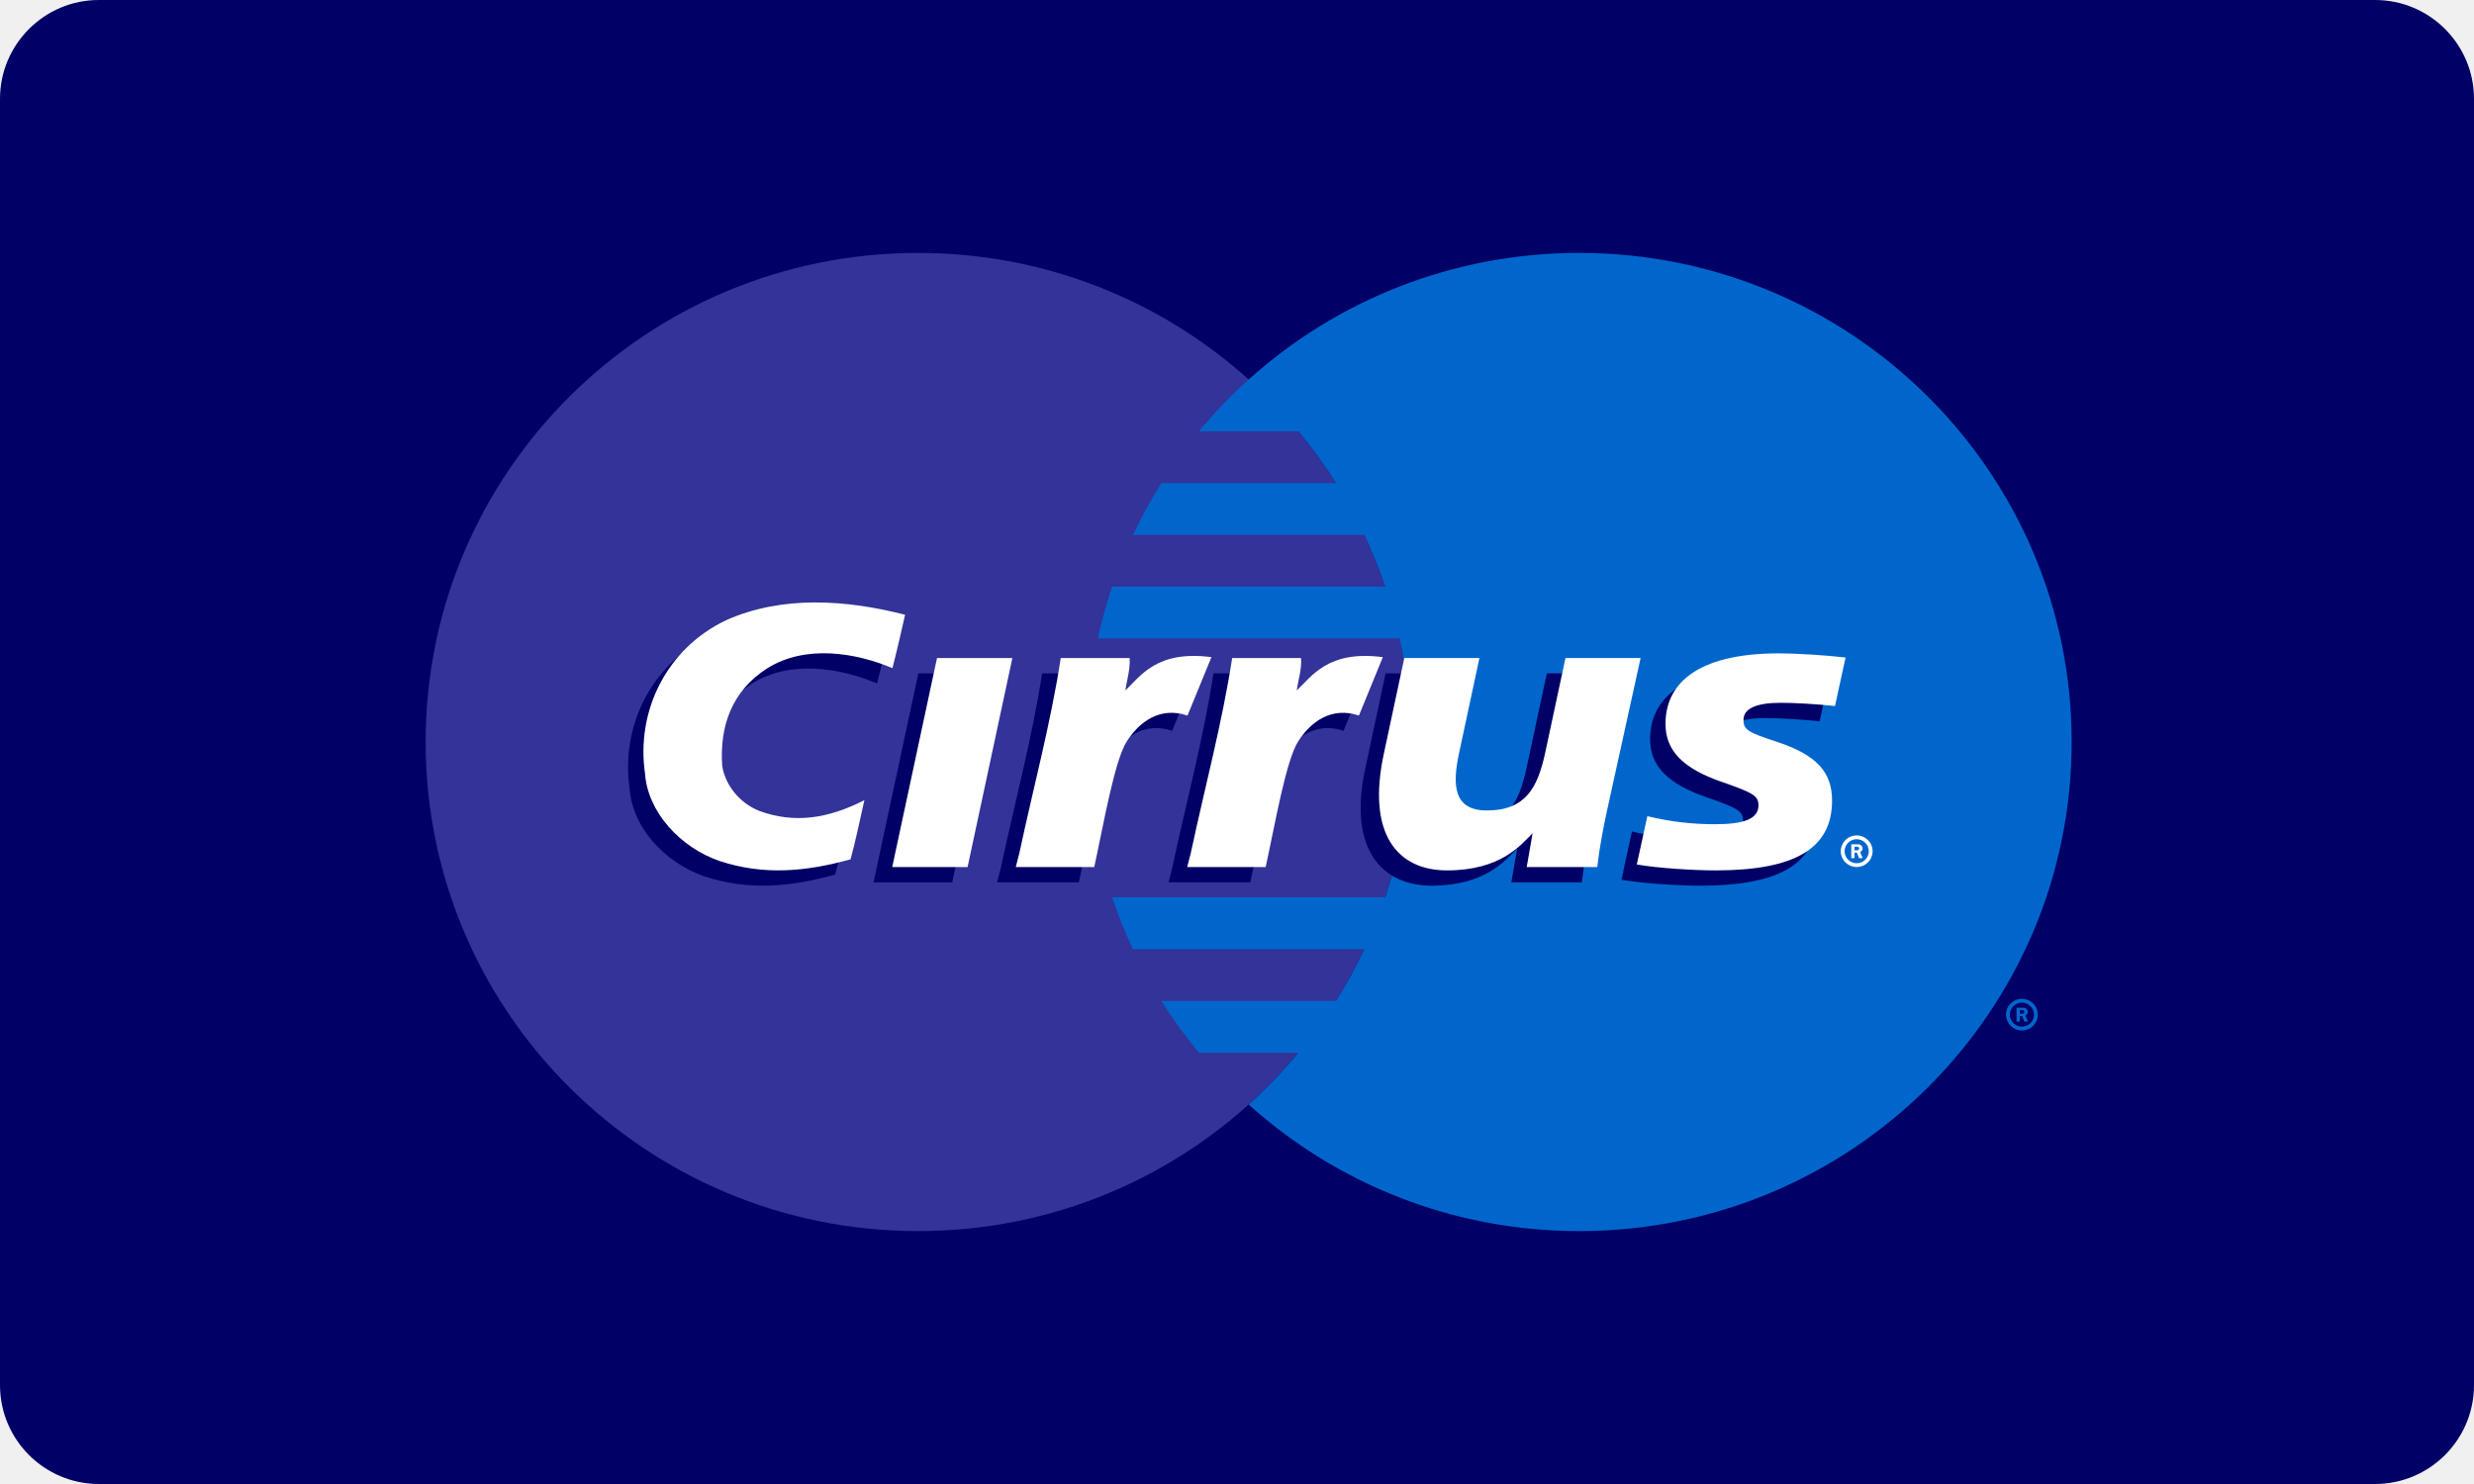
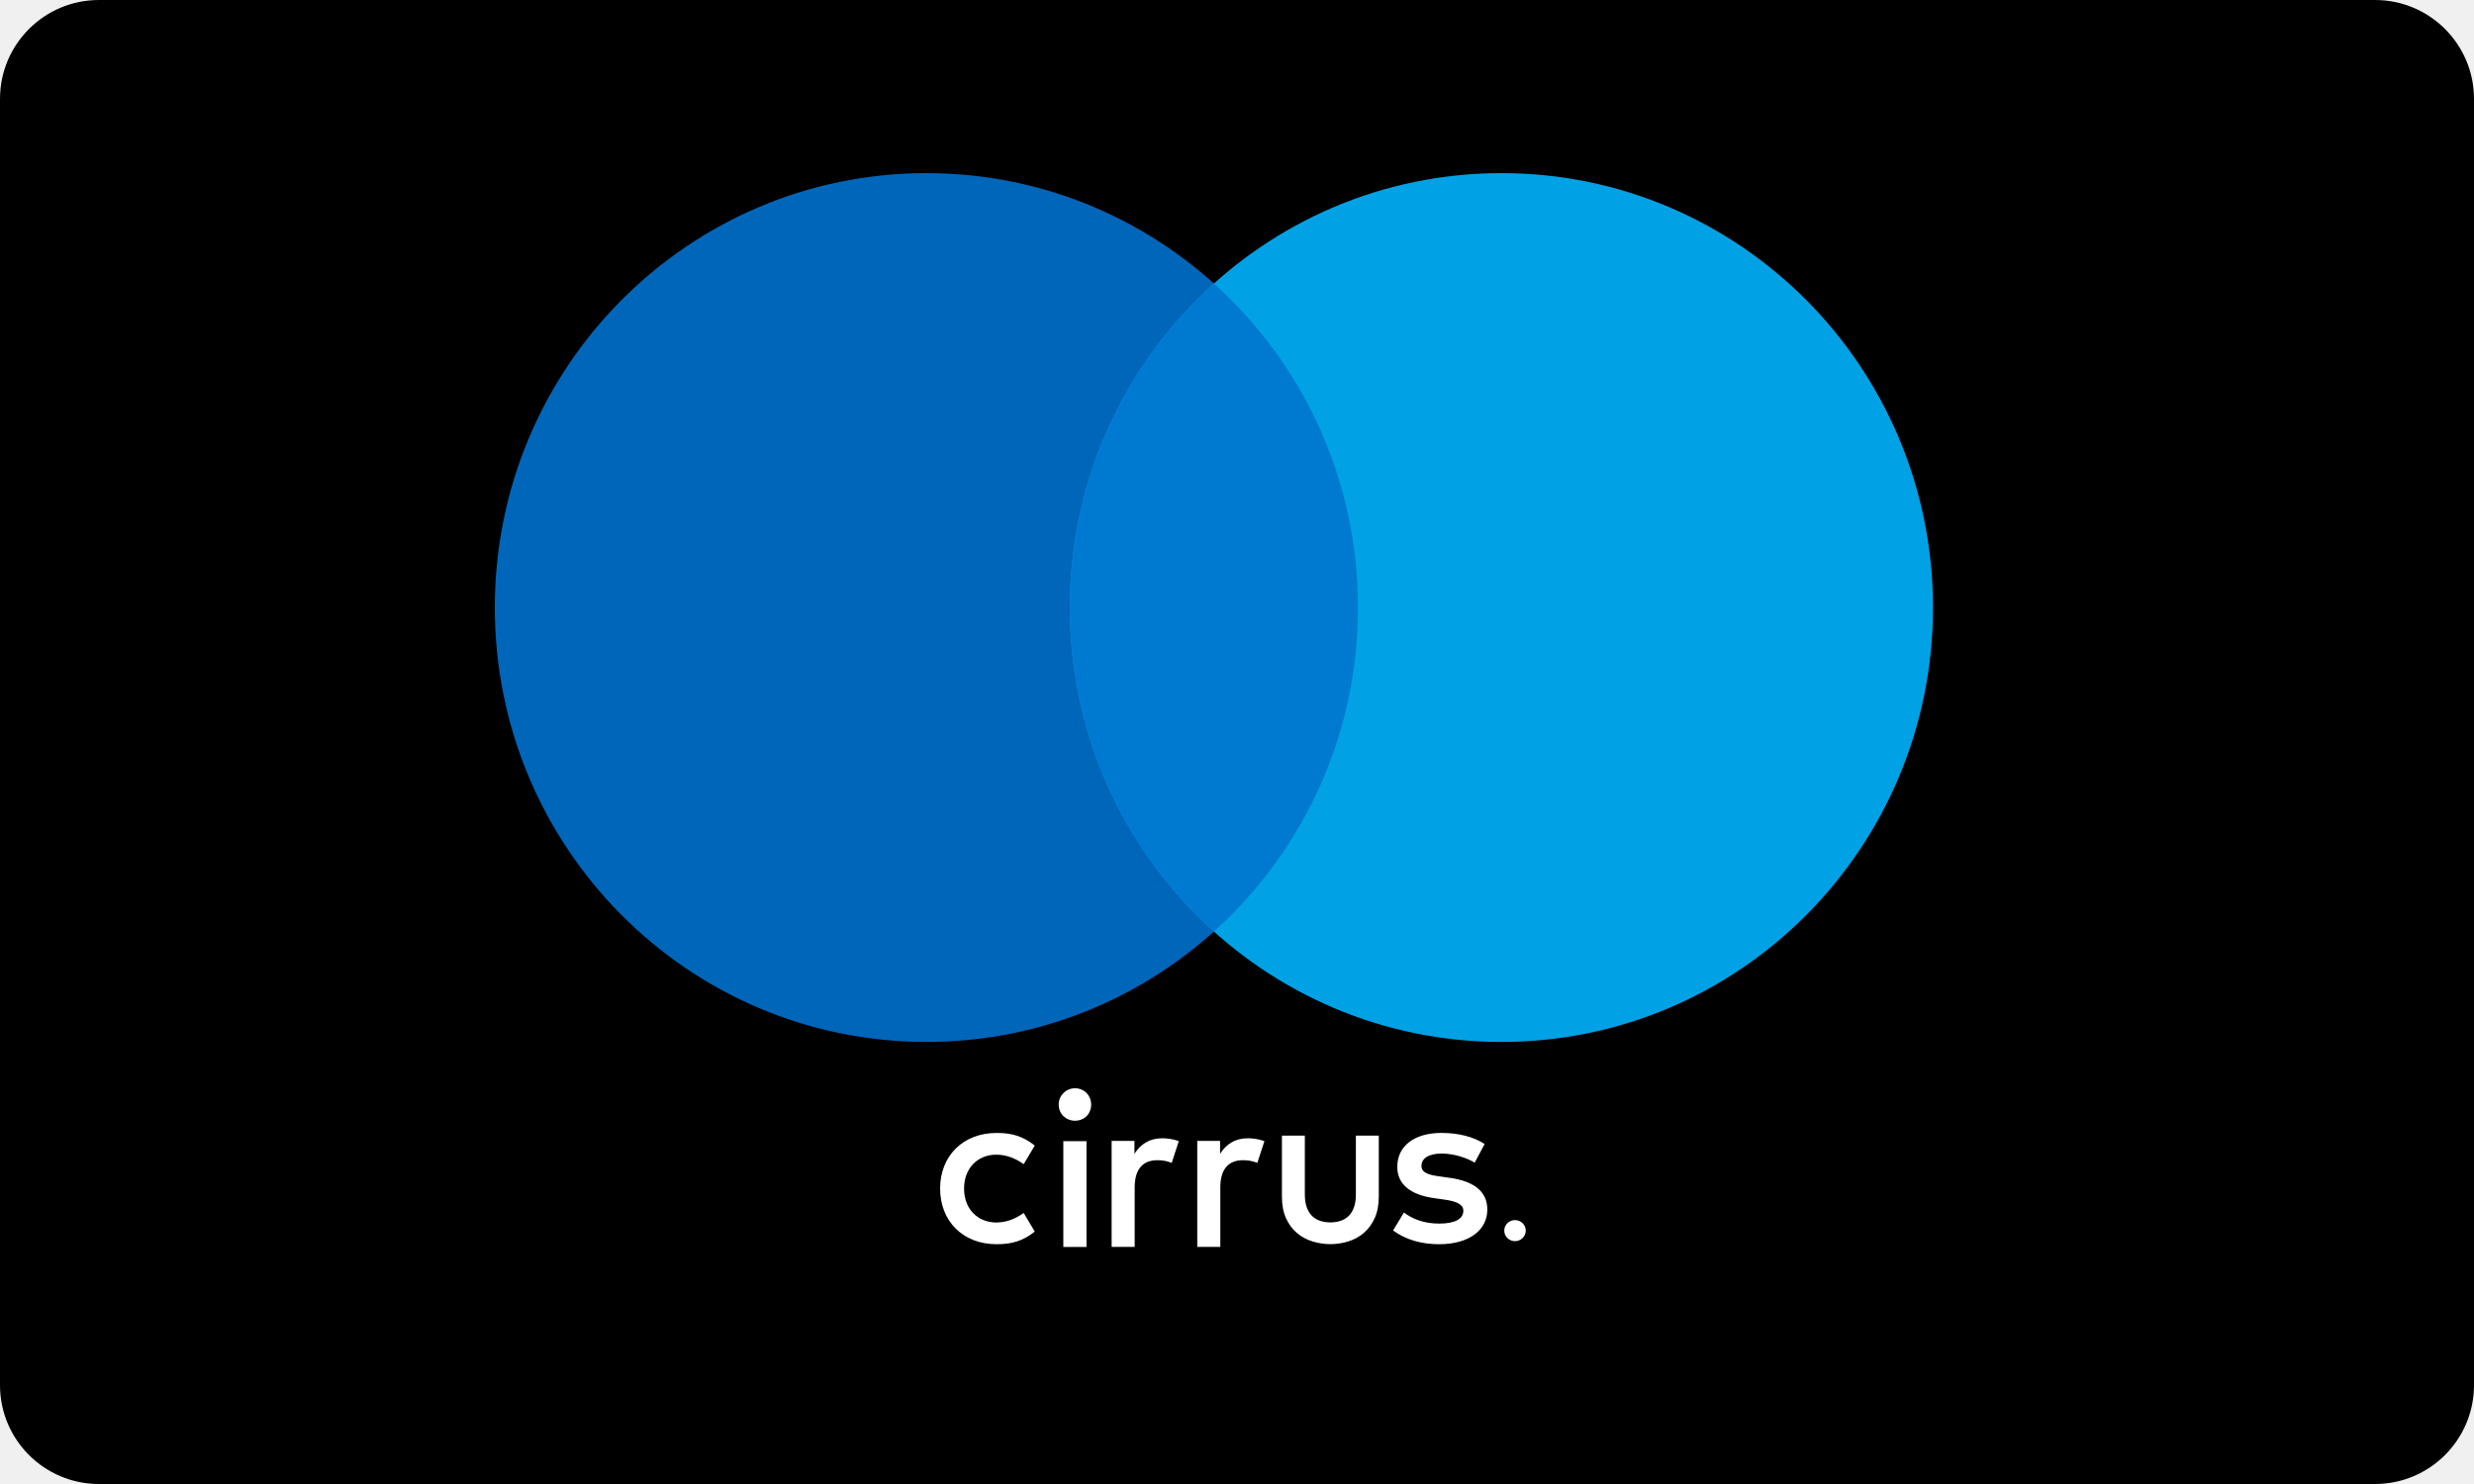
<svg xmlns="http://www.w3.org/2000/svg" width="100px" height="60px" viewBox="0 0 100 60" version="1.1">
  <defs />
  <g id="Icons:-Credit-card" stroke="none" stroke-width="1" fill="none" fill-rule="evenodd">
    <g id="Cirrus-card-dark">
      <g id="Credit-Card/Cirrus/Cirrus-dark">
-         <rect id="Rectangle" fill="#000066" x="0" y="0" width="100" height="60" rx="4" />
-         <path d="M57.015,30 C57.015,40.922 48.103,49.775 37.11,49.775 C26.117,49.775 17.205,40.922 17.205,30 C17.205,19.08 26.117,10.226 37.11,10.226 C48.103,10.226 57.015,19.08 57.015,30" id="Fill-374" fill="#333399" />
-         <path d="M63.833,10.226 C58.69,10.226 54.004,12.165 50.471,15.345 C49.752,15.992 49.08,16.693 48.461,17.438 L52.482,17.438 C53.032,18.102 53.539,18.8 54,19.532 L46.944,19.532 C46.521,20.204 46.137,20.902 45.797,21.626 L55.146,21.626 C55.465,22.304 55.747,23.002 55.989,23.718 L44.953,23.718 C44.724,24.402 44.531,25.1 44.376,25.813 L56.566,25.813 C56.86,27.163 57.015,28.563 57.015,30 C57.015,32.196 56.654,34.309 55.989,36.282 L44.953,36.282 C45.196,36.999 45.478,37.698 45.796,38.376 L55.146,38.376 C54.805,39.099 54.422,39.798 53.999,40.47 L46.944,40.47 C47.404,41.201 47.912,41.9 48.461,42.563 L52.481,42.563 C51.864,43.309 51.191,44.01 50.471,44.657 C54.004,47.837 58.69,49.775 63.833,49.775 C74.826,49.775 83.737,40.922 83.737,30 C83.737,19.08 74.826,10.226 63.833,10.226" id="Fill-375" fill="#0066CC" />
-         <path d="M81.084,41.023 C81.084,40.67 81.372,40.385 81.727,40.385 C82.082,40.385 82.369,40.67 82.369,41.023 C82.369,41.375 82.082,41.662 81.727,41.662 C81.372,41.662 81.084,41.375 81.084,41.023 L81.084,41.023 Z M81.727,41.508 C81.997,41.508 82.216,41.291 82.216,41.023 C82.216,40.755 81.997,40.538 81.727,40.538 C81.457,40.538 81.239,40.755 81.239,41.023 C81.239,41.291 81.457,41.508 81.727,41.508 L81.727,41.508 Z M81.64,41.303 L81.509,41.303 L81.509,40.742 L81.747,40.742 C81.797,40.742 81.847,40.742 81.891,40.771 C81.937,40.802 81.963,40.855 81.963,40.91 C81.963,40.974 81.926,41.034 81.865,41.056 L81.969,41.303 L81.822,41.303 L81.737,41.081 L81.64,41.081 L81.64,41.303 L81.64,41.303 Z M81.64,40.985 L81.713,40.985 C81.74,40.985 81.769,40.987 81.793,40.974 C81.815,40.96 81.826,40.935 81.826,40.91 C81.826,40.888 81.813,40.864 81.794,40.852 C81.771,40.839 81.735,40.843 81.71,40.843 L81.64,40.843 L81.64,40.985 L81.64,40.985 Z" id="Fill-376" fill="#0066CC" />
-         <path d="M35.962,25.473 C35.785,26.249 35.691,26.688 35.45,27.633 C33.954,27.002 31.947,26.673 30.407,27.628 C28.954,28.547 28.463,29.981 28.569,31.568 C28.676,32.333 29.253,33.079 30.066,33.403 C31.475,33.919 32.82,33.73 34.317,32.97 C34.104,33.926 33.944,34.677 33.758,35.36 C31.962,35.858 30.258,36.022 28.463,35.429 C26.86,34.875 25.556,33.441 25.45,31.893 C25.086,29.407 26.283,26.864 28.719,25.697 C30.984,24.685 33.569,24.861 35.962,25.473" id="Fill-377" fill="#000066" />
-         <path d="M61.326,34.307 C60.853,34.778 60.049,35.809 57.863,35.809 C55.873,35.809 54.476,34.351 55.184,31.077 C55.184,31.076 56.007,27.223 56.007,27.223 L59.044,27.223 C59.044,27.223 58.219,31.081 58.22,31.077 C57.94,32.388 58.006,33.386 59.347,33.386 C60.927,33.386 61.4,32.437 61.698,31.077 C61.696,31.079 62.523,27.223 62.523,27.223 L65.691,27.223 L64.328,33.418 C64.173,34.145 64.025,34.915 63.939,35.674 L61.088,35.674 C61.088,35.674 61.267,34.642 61.326,34.307" id="Fill-378" fill="#000066" />
-         <path d="M66.699,29.895 C66.699,30.967 67.408,31.7 69.017,32.247 C70.26,32.678 70.455,32.805 70.455,33.18 C70.455,33.715 69.9,33.942 68.703,33.942 C67.791,33.942 66.944,33.852 65.964,33.617 C65.964,33.617 65.578,35.37 65.539,35.57 C66.391,35.721 67.867,35.809 68.724,35.809 C71.94,35.809 73.431,34.916 73.431,32.989 C73.431,31.836 72.806,31.157 71.28,30.637 C69.994,30.218 69.851,30.121 69.851,29.72 C69.851,29.271 70.359,29.033 71.348,29.033 C71.943,29.033 72.775,29.083 73.55,29.163 L73.977,27.203 C73.187,27.109 71.983,27.034 71.288,27.034 C67.875,27.034 66.689,28.339 66.699,29.895" id="Fill-379" fill="#000066" />
-         <path d="M37.12,27.223 L40.298,27.223 L38.488,35.674 L35.309,35.674 L37.12,27.223" id="Fill-380" fill="#000066" />
-         <path d="M55.274,27.187 C53.033,26.892 52.393,27.986 51.792,28.53 C51.863,28.09 51.996,27.661 51.969,27.223 L49.05,27.223 C48.649,29.84 47.936,32.488 47.378,35.105 L47.232,35.673 L50.537,35.673 C50.914,33.957 51.352,31.366 51.858,30.582 C52.363,29.799 53.203,29.173 54.306,29.549 L55.274,27.187" id="Fill-381" fill="#000066" />
-         <path d="M48.345,27.187 C46.104,26.892 45.465,27.986 44.863,28.53 C44.935,28.09 45.067,27.661 45.041,27.223 L42.122,27.223 C41.72,29.84 41.007,32.488 40.45,35.105 L40.304,35.673 L43.608,35.673 C43.986,33.957 44.424,31.366 44.929,30.582 C45.434,29.799 46.274,29.173 47.377,29.549 L48.345,27.187" id="Fill-382" fill="#000066" />
-         <path d="M74.405,34.416 C74.405,34.063 74.693,33.777 75.048,33.777 C75.403,33.777 75.691,34.063 75.691,34.416 C75.691,34.769 75.403,35.055 75.048,35.055 C74.693,35.055 74.405,34.769 74.405,34.416 L74.405,34.416 Z M75.048,34.902 C75.318,34.902 75.537,34.684 75.537,34.416 C75.537,34.148 75.318,33.931 75.048,33.931 C74.779,33.931 74.559,34.148 74.559,34.416 C74.559,34.684 74.779,34.902 75.048,34.902 L75.048,34.902 Z M74.961,34.696 L74.829,34.696 L74.829,34.135 L75.068,34.135 C75.117,34.135 75.169,34.136 75.212,34.164 C75.259,34.195 75.284,34.249 75.284,34.304 C75.284,34.367 75.247,34.427 75.186,34.449 L75.29,34.696 L75.144,34.696 L75.058,34.474 L74.961,34.474 L74.961,34.696 L74.961,34.696 Z M74.961,34.378 L75.034,34.378 C75.061,34.378 75.091,34.38 75.114,34.367 C75.136,34.354 75.147,34.328 75.147,34.303 C75.147,34.282 75.134,34.257 75.116,34.245 C75.093,34.233 75.056,34.236 75.031,34.236 L74.961,34.236 L74.961,34.378 L74.961,34.378 Z" id="Fill-383" fill="#FFFFFF" />
-         <path d="M36.584,24.855 C36.406,25.632 36.313,26.071 36.073,27.014 C34.576,26.385 32.569,26.056 31.029,27.01 C29.576,27.929 29.086,29.363 29.191,30.95 C29.299,31.715 29.875,32.461 30.688,32.785 C32.097,33.301 33.442,33.112 34.939,32.352 C34.726,33.308 34.566,34.059 34.38,34.743 C32.585,35.24 30.88,35.404 29.086,34.812 C27.482,34.258 26.178,32.823 26.072,31.275 C25.708,28.789 26.905,26.246 29.342,25.079 C31.606,24.067 34.19,24.242 36.584,24.855" id="Fill-384" fill="#FFFFFF" />
-         <path d="M61.948,33.69 C61.474,34.161 60.67,35.191 58.485,35.191 C56.495,35.191 55.231,33.733 55.938,30.459 L56.762,26.605 L59.799,26.605 C59.799,26.605 58.973,30.462 58.974,30.459 C58.694,31.77 58.761,32.768 60.102,32.768 C61.681,32.768 62.154,31.819 62.452,30.459 C62.45,30.461 63.277,26.605 63.277,26.605 L66.314,26.605 L64.95,32.801 C64.795,33.527 64.647,34.297 64.562,35.057 L61.71,35.057 C61.71,35.057 61.89,34.024 61.948,33.69" id="Fill-385" fill="#FFFFFF" />
-         <path d="M67.321,29.277 C67.321,30.349 68.029,31.082 69.64,31.629 C70.883,32.06 71.077,32.187 71.077,32.562 C71.077,33.097 70.522,33.324 69.325,33.324 C68.413,33.324 67.566,33.233 66.586,32.999 C66.586,32.999 66.2,34.751 66.16,34.952 C67.013,35.103 68.488,35.191 69.346,35.191 C72.562,35.191 74.053,34.298 74.053,32.371 C74.053,31.218 73.428,30.54 71.902,30.02 C70.615,29.6 70.473,29.502 70.473,29.102 C70.473,28.653 70.982,28.415 71.97,28.415 C72.564,28.415 73.398,28.465 74.172,28.545 L74.598,26.584 C73.808,26.491 72.605,26.416 71.91,26.416 C68.497,26.416 67.31,27.721 67.321,29.277" id="Fill-386" fill="#FFFFFF" />
-         <path d="M37.874,26.605 L40.921,26.605 L39.11,35.057 L36.064,35.057 L37.874,26.605" id="Fill-387" fill="#FFFFFF" />
-         <path d="M55.896,26.569 C53.655,26.275 53.016,27.368 52.413,27.912 C52.485,27.472 52.618,27.043 52.591,26.605 L49.805,26.605 C49.403,29.222 48.69,31.87 48.133,34.487 L47.987,35.055 L51.159,35.055 C51.537,33.339 51.975,30.748 52.48,29.964 C52.985,29.181 53.825,28.555 54.928,28.932 L55.896,26.569" id="Fill-388" fill="#FFFFFF" />
-         <path d="M48.967,26.569 C46.726,26.275 46.087,27.368 45.485,27.912 C45.557,27.472 45.689,27.043 45.662,26.605 L42.876,26.605 C42.475,29.222 41.762,31.87 41.204,34.487 L41.058,35.055 L44.23,35.055 C44.608,33.339 45.046,30.748 45.552,29.964 C46.056,29.181 46.896,28.555 47.999,28.932 L48.967,26.569" id="Fill-389" fill="#FFFFFF" />
+         <rect id="Rectangle" fill="#000000" fill-rule="evenodd" x="0" y="0" width="100" height="60" rx="4" />
+         <g id="Group" stroke-width="1" fill-rule="evenodd" transform="translate(20, 7)">
+           <path d="M17.446,35.127 C7.811,35.127 0,27.264 0,17.564 C0,7.864 7.811,0 17.446,0 C27.081,0 34.891,7.864 34.891,17.564 C34.891,27.264 27.081,35.127 17.446,35.127 Z" id="Fill-333" fill="#0066BA" />
+           <path d="M40.688,35.127 C31.053,35.127 23.242,27.264 23.242,17.564 C23.242,7.864 31.053,0 40.688,0 C50.323,0 58.133,7.864 58.133,17.564 C58.133,27.264 50.323,35.127 40.688,35.127 Z" id="Fill-333-Copy" fill="#00A2E5" />
+           <path d="M29.067,4.464 C32.641,7.68 34.891,12.358 34.891,17.564 C34.891,22.77 32.641,27.447 29.067,30.663 C25.492,27.447 23.242,22.77 23.242,17.564 C23.242,12.358 25.492,7.68 29.067,4.464 Z" id="Combined-Shape" fill="#007AD0" />
+         </g>
+         <path d="M61.166,44.785 L61.166,44.679 L61.263,44.679 C61.285,44.679 61.303,44.684 61.316,44.693 C61.329,44.701 61.336,44.715 61.336,44.733 C61.336,44.75 61.329,44.763 61.316,44.772 C61.303,44.781 61.285,44.785 61.263,44.785 L61.166,44.785 Z M61.264,44.859 C61.315,44.859 61.354,44.847 61.381,44.825 C61.409,44.802 61.422,44.772 61.422,44.733 C61.422,44.7 61.412,44.673 61.389,44.652 C61.368,44.631 61.336,44.618 61.296,44.613 L61.425,44.464 L61.325,44.464 L61.205,44.612 L61.166,44.612 L61.166,44.464 L61.082,44.464 L61.082,44.859 L61.264,44.859 Z M61.239,44.328 C61.285,44.328 61.328,44.337 61.367,44.354 C61.407,44.372 61.442,44.395 61.472,44.425 C61.501,44.455 61.525,44.489 61.542,44.531 C61.559,44.571 61.568,44.614 61.568,44.66 C61.568,44.706 61.559,44.749 61.542,44.789 C61.525,44.829 61.501,44.865 61.472,44.895 C61.442,44.924 61.407,44.948 61.367,44.964 C61.328,44.982 61.285,44.99 61.239,44.99 C61.193,44.99 61.148,44.982 61.107,44.964 C61.067,44.948 61.031,44.924 61.002,44.895 C60.972,44.865 60.948,44.829 60.932,44.789 C60.915,44.749 60.906,44.706 60.906,44.66 C60.906,44.614 60.915,44.571 60.932,44.531 C60.948,44.489 60.972,44.455 61.002,44.425 C61.031,44.395 61.067,44.372 61.107,44.354 C61.148,44.337 61.193,44.328 61.239,44.328 Z M61.239,45.085 C61.177,45.085 61.121,45.074 61.067,45.052 C61.014,45.03 60.968,44.999 60.929,44.96 C60.89,44.922 60.859,44.877 60.837,44.825 C60.814,44.774 60.803,44.718 60.803,44.66 C60.803,44.601 60.814,44.546 60.837,44.495 C60.859,44.443 60.89,44.398 60.929,44.36 C60.968,44.321 61.014,44.29 61.067,44.268 C61.121,44.245 61.177,44.234 61.239,44.234 C61.298,44.234 61.355,44.245 61.407,44.268 C61.46,44.29 61.505,44.321 61.545,44.36 C61.584,44.398 61.615,44.443 61.638,44.495 C61.66,44.546 61.672,44.601 61.672,44.66 C61.672,44.718 61.66,44.774 61.638,44.825 C61.615,44.877 61.584,44.922 61.545,44.96 C61.505,44.999 61.46,45.03 61.407,45.052 C61.355,45.074 61.298,45.085 61.239,45.085 Z M60.01,48.161 C59.562,48.457 58.943,48.61 58.263,48.61 C57.178,48.61 56.479,48.09 56.479,47.238 C56.479,46.54 56.999,46.11 57.957,45.974 L58.397,45.912 C58.907,45.84 59.149,45.706 59.149,45.464 C59.149,45.132 58.809,44.944 58.173,44.944 C57.527,44.944 57.062,45.151 56.748,45.393 L56.309,44.666 C56.82,44.29 57.465,44.11 58.163,44.11 C59.4,44.11 60.118,44.693 60.118,45.509 C60.118,46.262 59.553,46.655 58.621,46.791 L58.182,46.853 C57.779,46.907 57.456,46.988 57.456,47.274 C57.456,47.588 57.76,47.776 58.271,47.776 C58.818,47.776 59.347,47.569 59.607,47.408 L60.01,48.161 Z M38,46.36 C38,45.06 38.905,44.11 40.285,44.11 C40.931,44.11 41.361,44.254 41.826,44.621 L41.378,45.374 C41.029,45.123 40.662,44.988 40.258,44.988 C39.514,44.998 38.968,45.535 38.968,46.36 C38.968,47.185 39.514,47.722 40.258,47.731 C40.662,47.731 41.029,47.597 41.378,47.346 L41.826,48.099 C41.361,48.466 40.931,48.609 40.285,48.609 C38.905,48.609 38,47.66 38,46.36 Z M46.984,48.394 C46.447,48.394 46.097,48.143 45.855,47.766 L45.855,48.287 L44.933,48.287 L44.933,44.003 L45.864,44.003 L45.864,46.405 C45.864,47.113 46.169,47.507 46.778,47.507 C46.967,47.507 47.164,47.48 47.361,47.399 L47.647,48.277 C47.442,48.358 47.172,48.394 46.984,48.394 Z M50.446,48.394 C49.908,48.394 49.558,48.143 49.316,47.766 L49.316,48.287 L48.394,48.287 L48.394,44.003 L49.326,44.003 L49.326,46.405 C49.326,47.113 49.63,47.507 50.24,47.507 C50.428,47.507 50.625,47.48 50.822,47.399 L51.108,48.277 C50.903,48.358 50.633,48.394 50.446,48.394 Z M42.98,44 L43.917,44 L43.917,48.278 L42.98,48.278 L42.98,44 Z M43.454,50.415 C43.361,50.415 43.275,50.399 43.194,50.364 C43.114,50.33 43.045,50.283 42.985,50.224 C42.926,50.164 42.878,50.094 42.844,50.014 C42.809,49.933 42.794,49.847 42.794,49.755 C42.794,49.662 42.81,49.576 42.844,49.496 C42.878,49.415 42.926,49.346 42.985,49.288 C43.044,49.231 43.114,49.184 43.194,49.153 C43.276,49.12 43.361,49.103 43.454,49.103 C43.546,49.103 43.632,49.12 43.712,49.153 C43.794,49.184 43.862,49.231 43.921,49.288 C43.978,49.346 44.023,49.415 44.056,49.496 C44.089,49.576 44.105,49.662 44.105,49.755 C44.105,49.847 44.089,49.933 44.056,50.014 C44.023,50.094 43.978,50.164 43.921,50.224 C43.862,50.283 43.793,50.33 43.712,50.364 C43.632,50.399 43.546,50.415 43.454,50.415 Z M55.731,46.037 L55.731,48.502 L54.805,48.502 L54.805,46.122 C54.805,45.917 54.78,45.742 54.726,45.597 C54.673,45.454 54.601,45.337 54.508,45.247 C54.415,45.158 54.306,45.093 54.179,45.053 C54.053,45.013 53.918,44.992 53.774,44.992 C53.63,44.992 53.494,45.013 53.368,45.053 C53.242,45.093 53.132,45.158 53.04,45.247 C52.947,45.337 52.875,45.454 52.821,45.597 C52.769,45.742 52.742,45.917 52.742,46.122 L52.742,48.502 L51.816,48.502 L51.816,46.037 C51.816,45.698 51.871,45.406 51.981,45.162 C52.092,44.918 52.239,44.719 52.422,44.564 C52.606,44.409 52.815,44.295 53.051,44.223 C53.286,44.15 53.527,44.113 53.774,44.113 C54.02,44.113 54.262,44.15 54.497,44.223 C54.732,44.295 54.941,44.409 55.123,44.564 C55.306,44.719 55.452,44.918 55.564,45.162 C55.675,45.406 55.731,45.698 55.731,46.037 Z" id="Combined-Shape" fill="#FFFFFF" fill-rule="nonzero" transform="translate(49.83579, 47.20769) scale(1, -1) translate(-49.83579, -47.20769) " />
      </g>
    </g>
  </g>
</svg>
